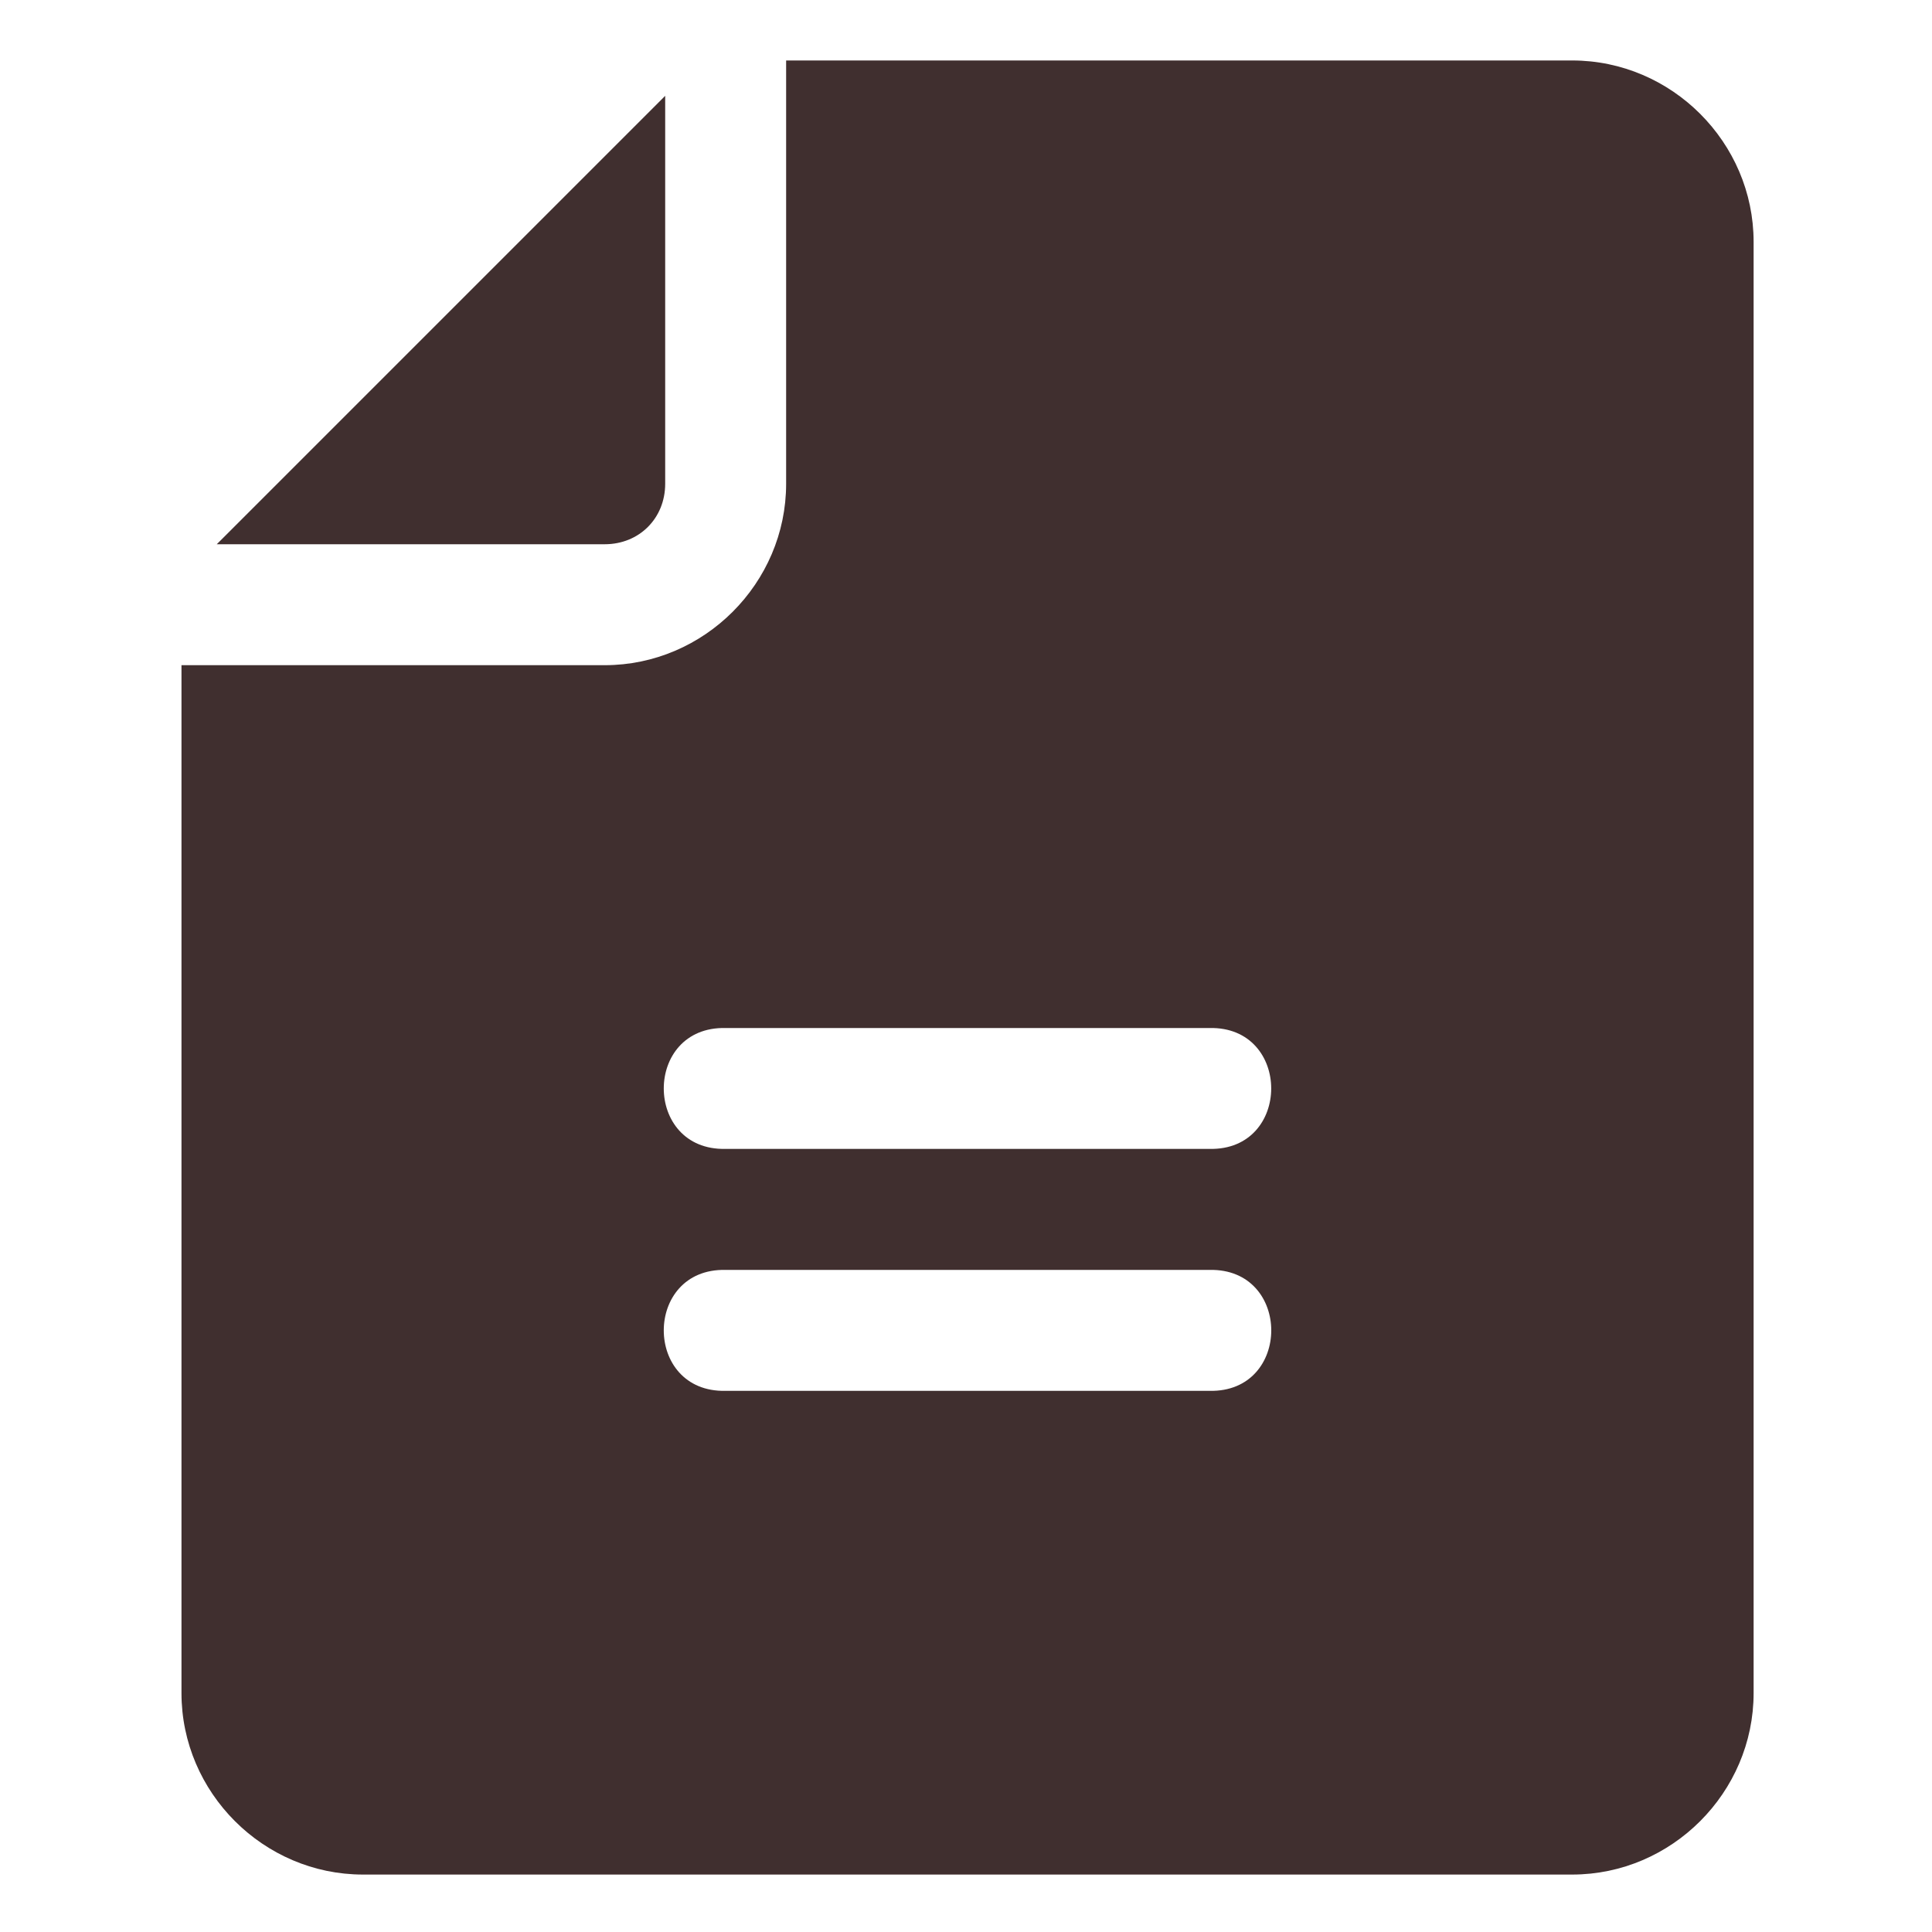
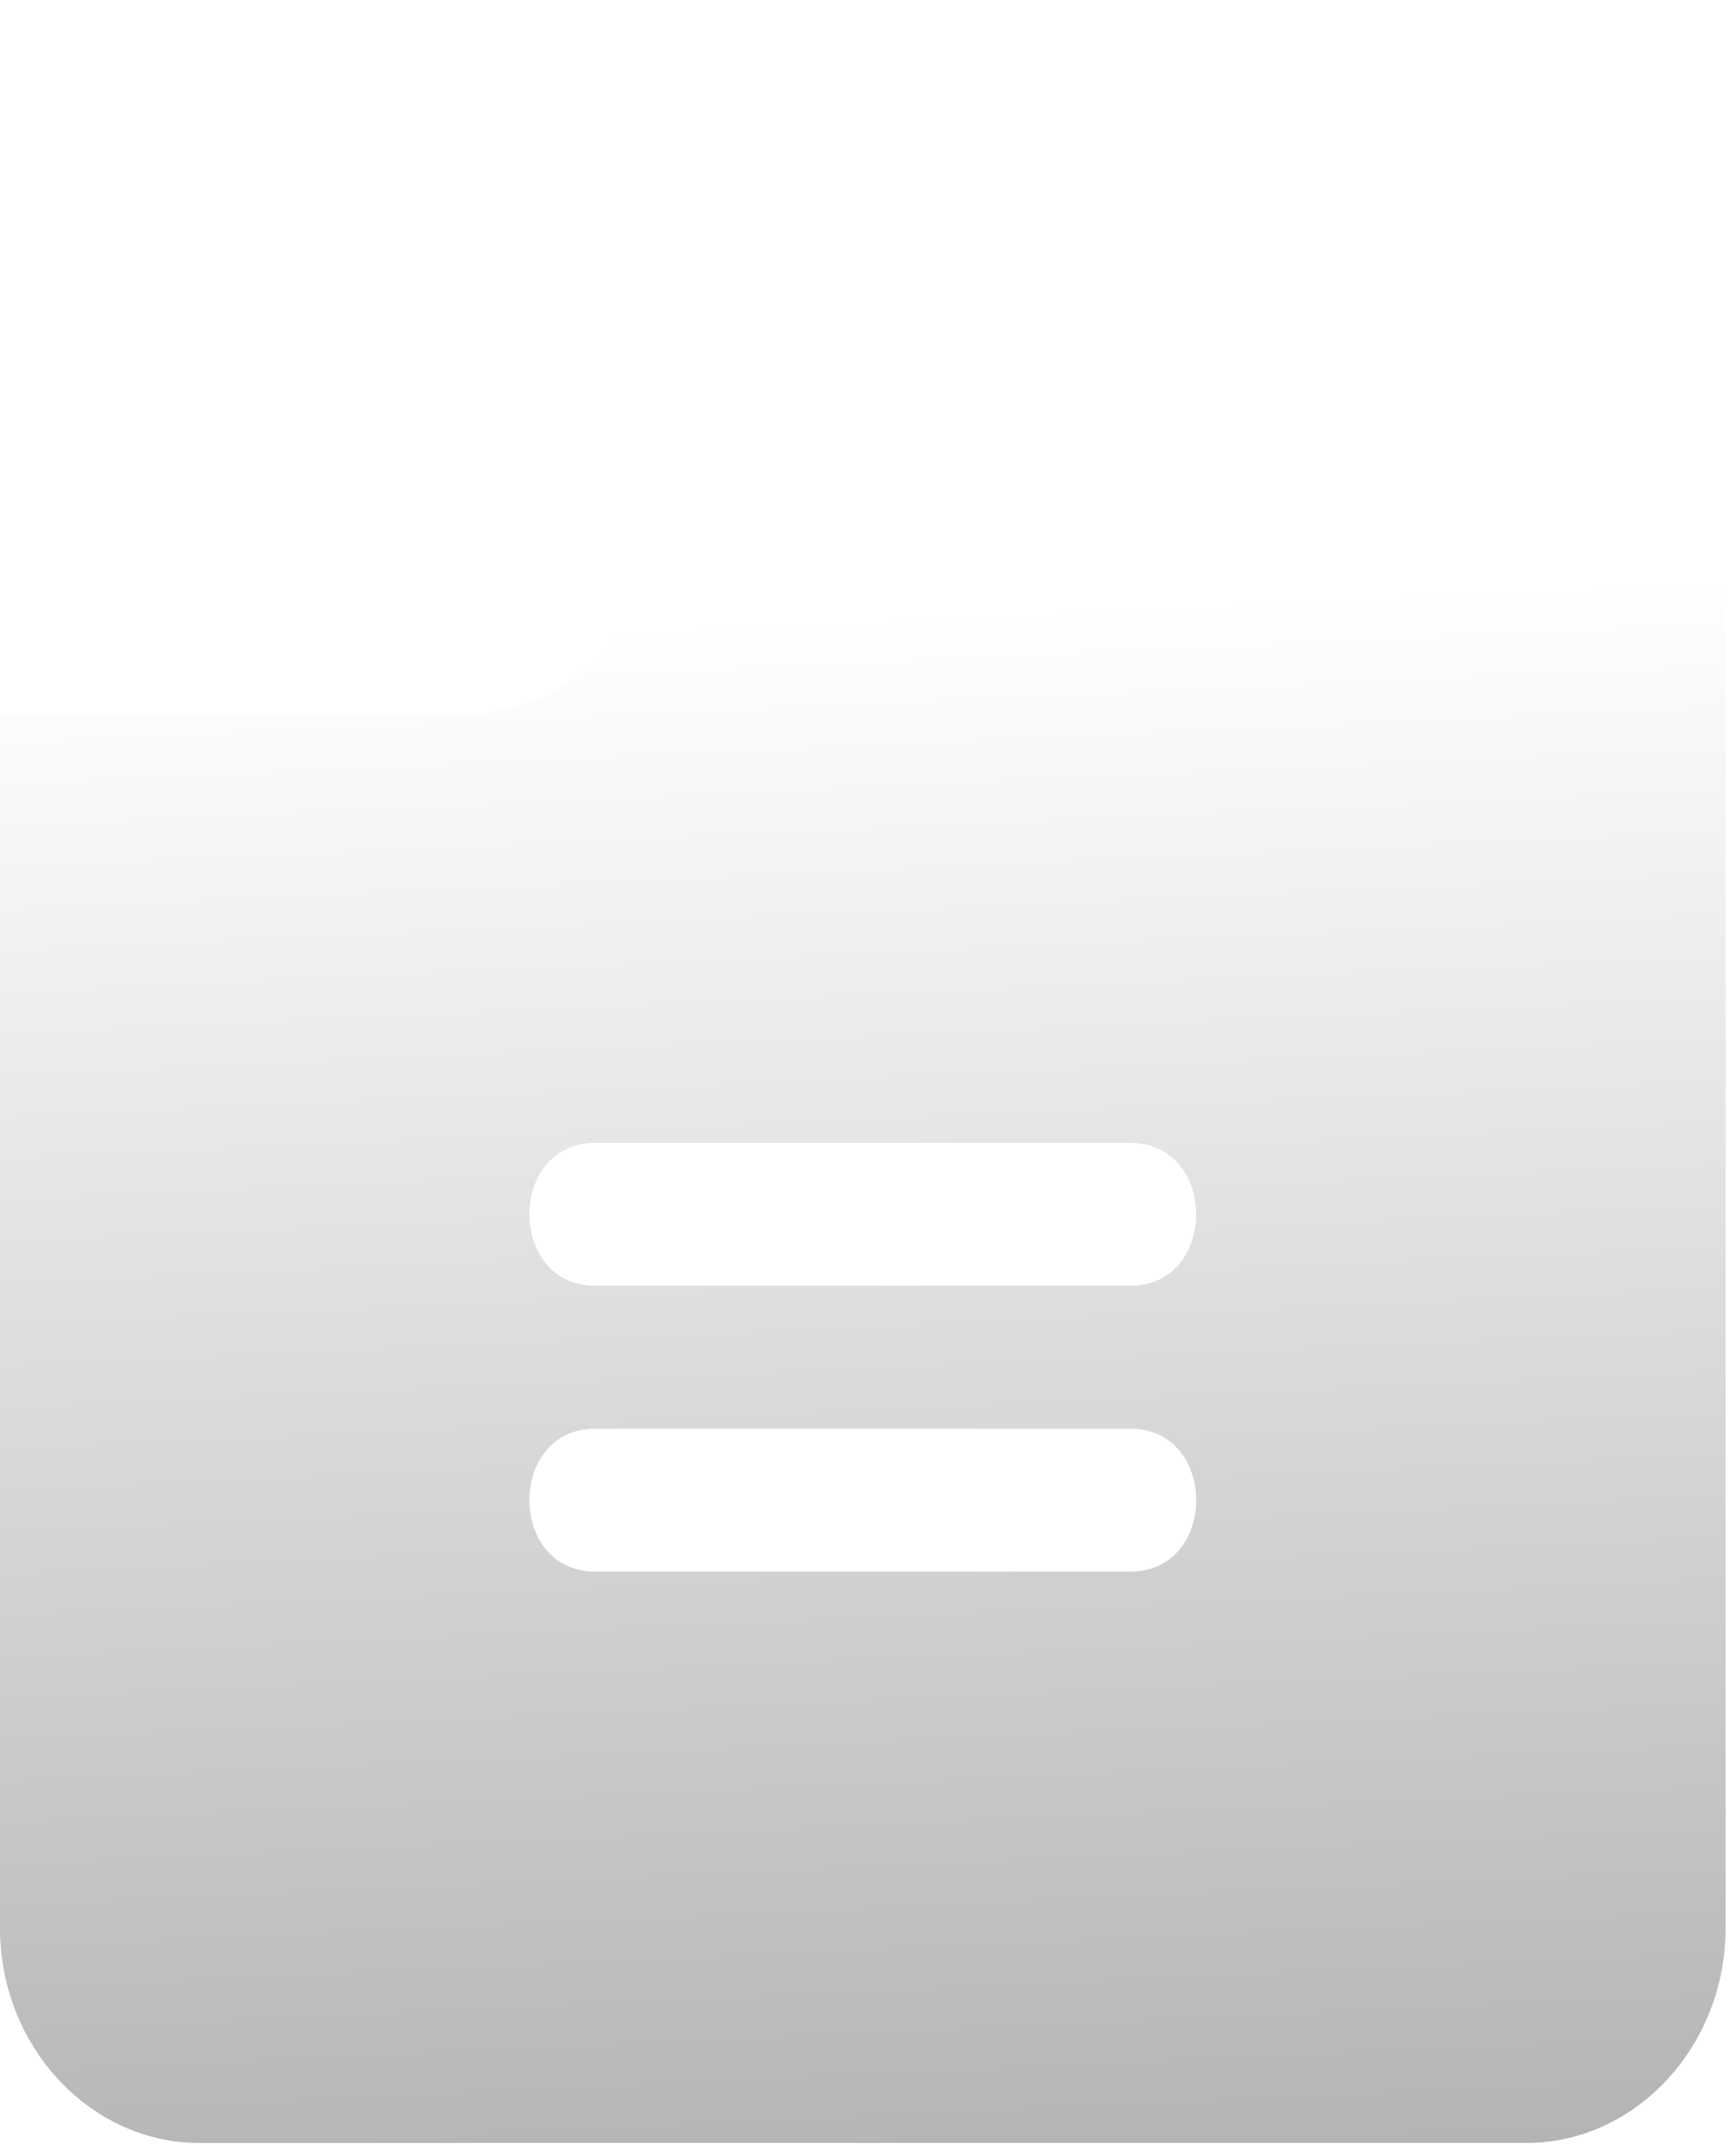
- <svg xmlns="http://www.w3.org/2000/svg" width="30" height="30" viewBox="0 0 30 30" fill="none">
-   <path d="M12.207 0.939V7.512C12.207 9.056 10.934 10.329 9.39 10.329H2.818V26.29C2.818 27.835 4.091 29.108 5.636 29.108H24.413C25.957 29.108 27.23 27.835 27.23 26.29V3.756C27.23 2.211 25.957 0.939 24.413 0.939H12.207ZM10.329 1.488L3.366 8.451H9.39C9.926 8.451 10.329 8.048 10.329 7.512V1.488ZM11.267 15.963H18.78C20.059 15.934 20.059 17.869 18.78 17.84H11.267C9.987 17.869 9.987 15.934 11.267 15.963ZM11.267 19.719H18.78C20.06 19.691 20.06 21.626 18.78 21.597H11.267C9.987 21.626 9.987 19.691 11.267 19.719Z" fill="#402F2F" />
+ <svg xmlns="http://www.w3.org/2000/svg" width="67" height="83" viewBox="0 0 67 83" fill="none">
+   <path d="M25.625 0V19.303C25.625 23.839 22.152 27.576 17.937 27.576H0V74.453C0 78.99 3.474 82.728 7.691 82.728H58.939C63.155 82.728 66.629 78.99 66.629 74.453V8.273C66.629 3.736 63.155 0 58.939 0H25.625ZM20.5 1.613L1.497 22.061H17.937C19.401 22.061 20.5 20.879 20.5 19.303V1.613ZM23.06 44.122H43.565C47.058 44.039 47.058 49.72 43.565 49.637H23.06C19.567 49.72 19.567 44.039 23.06 44.122ZM23.06 55.155H43.567C47.06 55.072 47.06 60.753 43.567 60.67H23.06C19.567 60.753 19.567 55.072 23.06 55.155Z" fill="url(#paint0_linear_75_608)" />
+   <defs>
+     <linearGradient id="paint0_linear_75_608" x1="18.793" y1="-14.849" x2="29.307" y2="218.017" gradientUnits="userSpaceOnUse">
+       <stop offset="0.168" stop-color="white" />
+       <stop offset="0.539" stop-color="#939393" />
+     </linearGradient>
+   </defs>
</svg>
